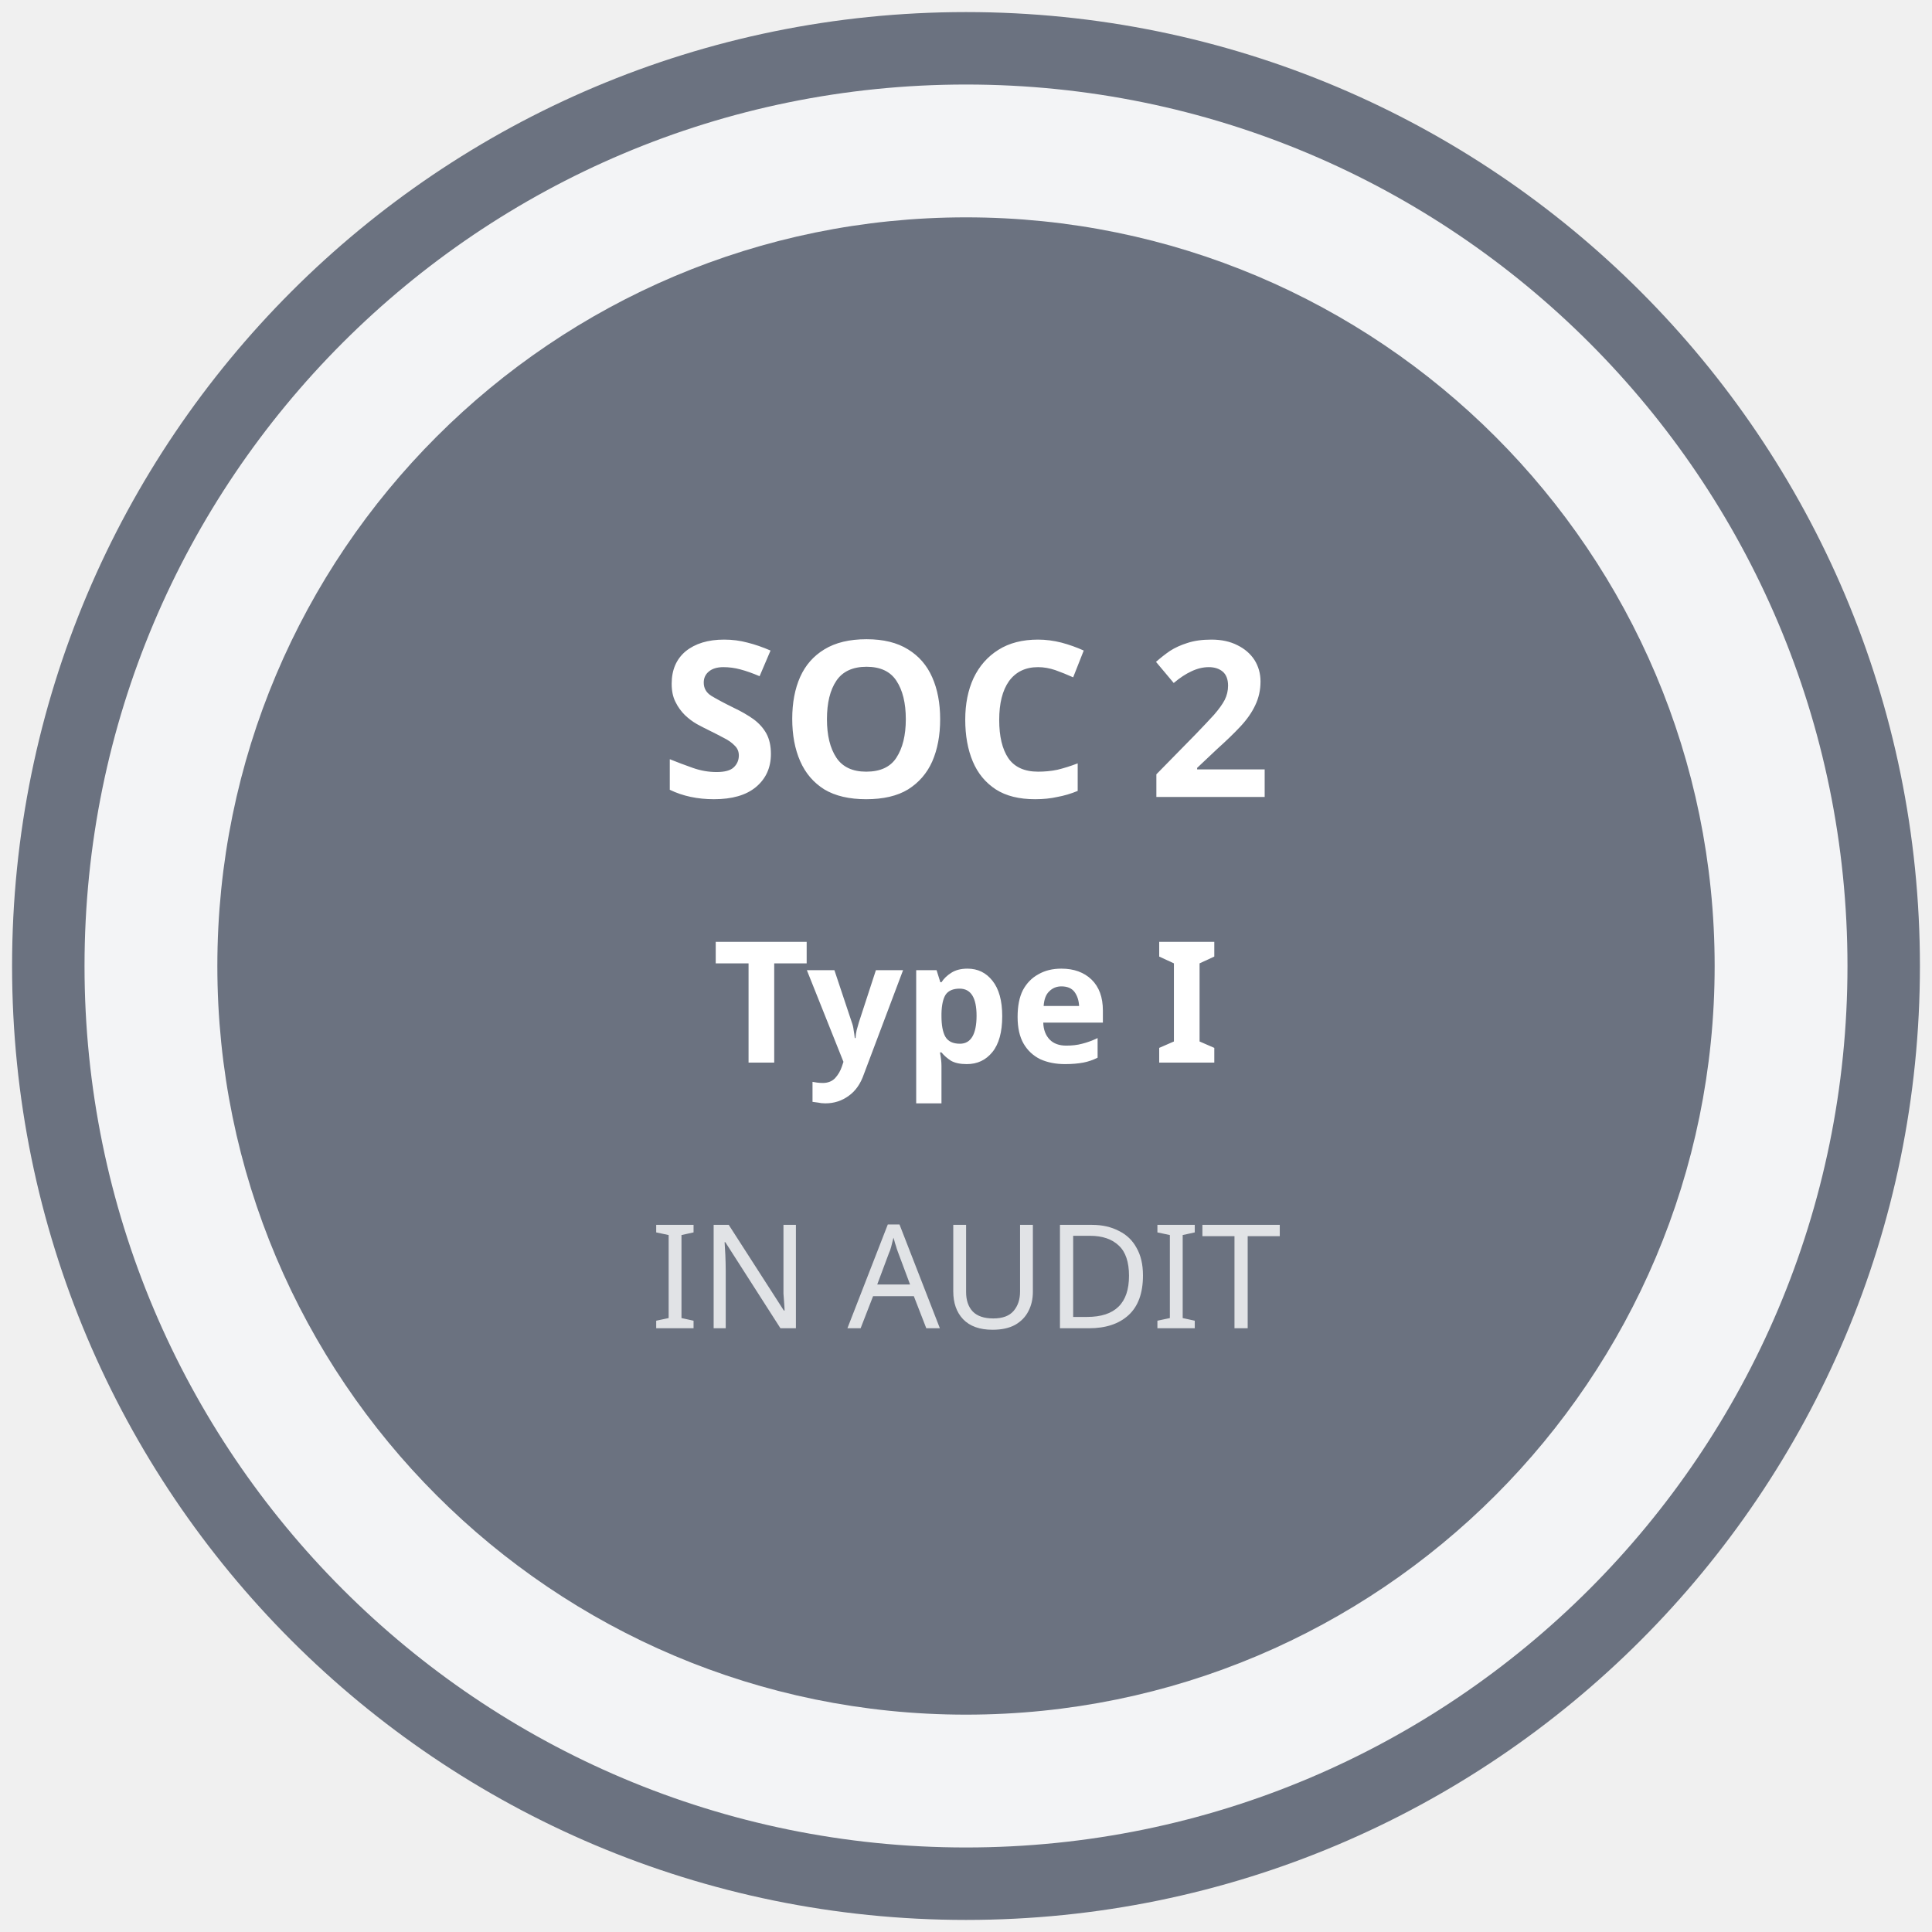
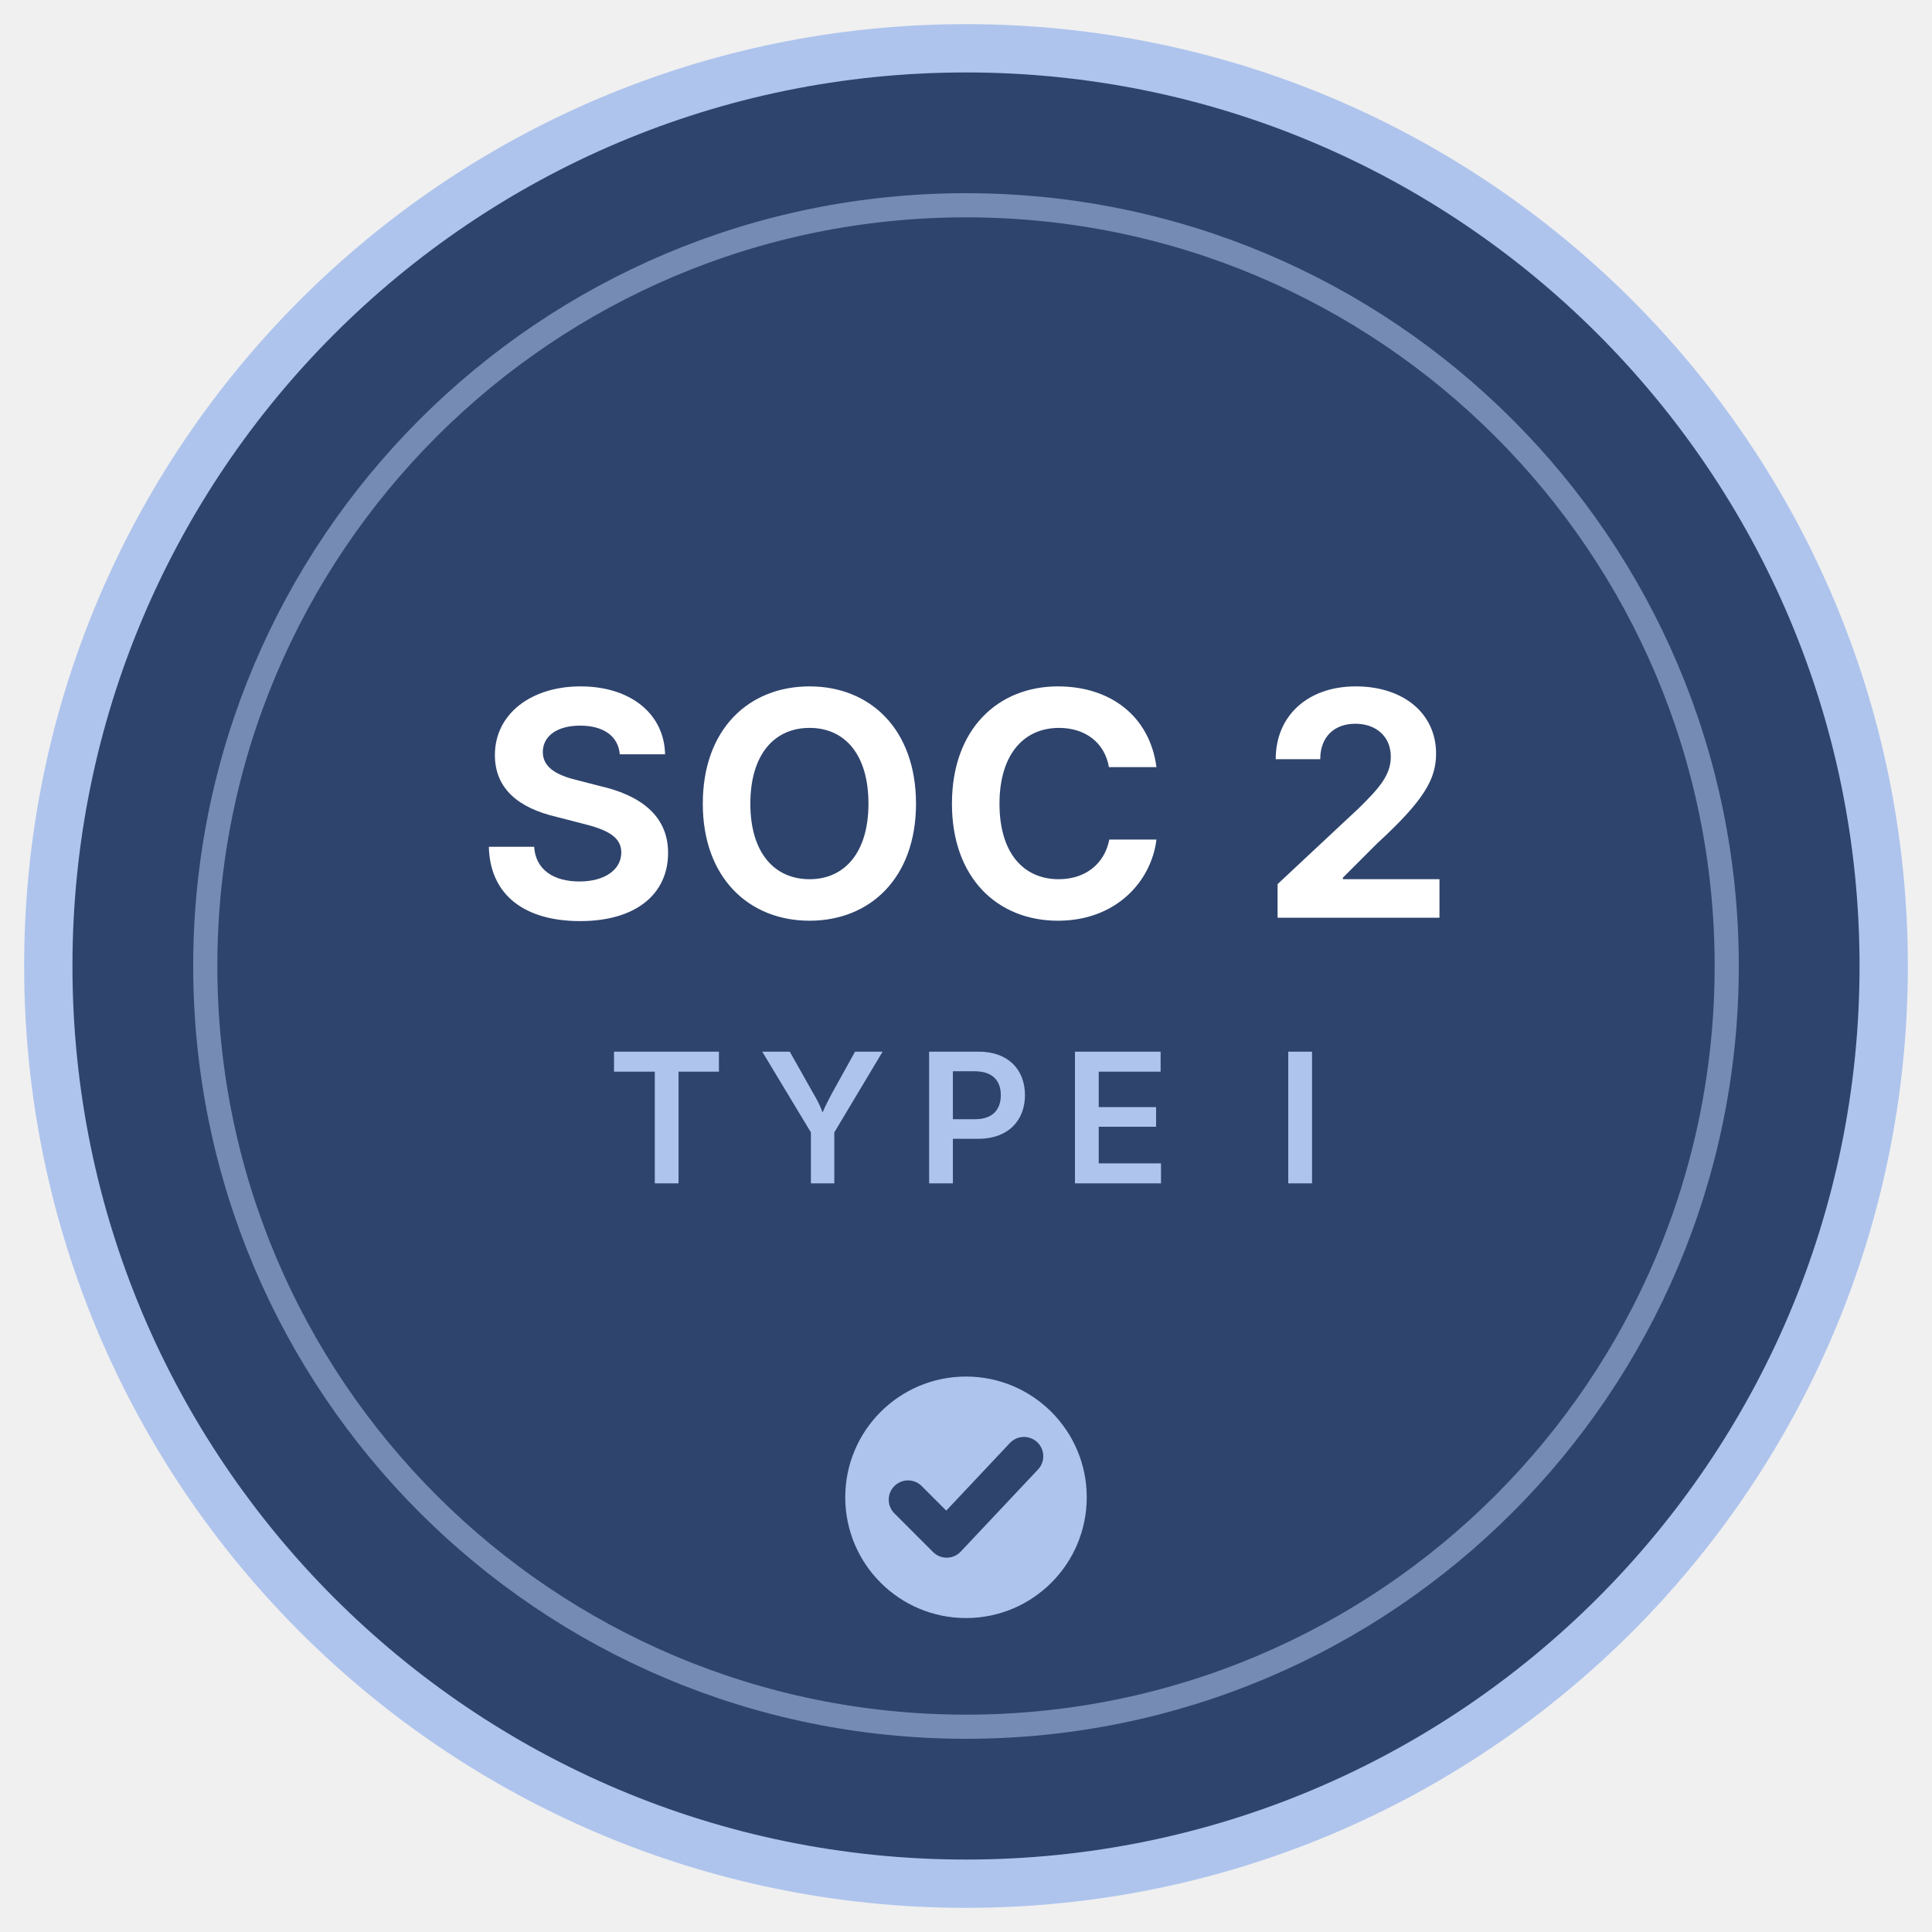
<svg xmlns="http://www.w3.org/2000/svg" viewBox="0 0 80 80" fill="none">
-   <circle cx="40" cy="40" r="38" stroke="#6B7280" stroke-width="3" fill="#F3F4F6" />
-   <circle cx="40" cy="40" r="30" stroke="#6B7280" stroke-width="2" fill="#6B7280" />
-   <text x="40" y="33" text-anchor="middle" font-family="system-ui, sans-serif" font-size="9" font-weight="700" fill="white">SOC 2</text>
-   <text x="40" y="44" text-anchor="middle" font-family="system-ui, sans-serif" font-size="7" font-weight="600" fill="white">Type I</text>
-   <text x="40" y="55" text-anchor="middle" font-family="system-ui, sans-serif" font-size="6" font-weight="500" fill="white" opacity="0.8">IN AUDIT</text>
+   <circle cx="40" cy="40" r="39" fill="#AEC4ED" />
+   <circle cx="40" cy="40" r="37" fill="#2E446D" />
+   <circle cx="40" cy="40" r="31.5" stroke="#AEC4ED" stroke-opacity="0.55" stroke-width="1" />
+   <text x="40" y="38" text-anchor="middle" font-family="-apple-system, BlinkMacSystemFont, 'Segoe UI', system-ui, sans-serif" font-size="13" font-weight="700" letter-spacing="0.3" fill="#FFFFFF">SOC 2</text>
+   <text x="40" y="49" text-anchor="middle" font-family="-apple-system, BlinkMacSystemFont, 'Segoe UI', system-ui, sans-serif" font-size="7.5" font-weight="600" letter-spacing="1.2" fill="#AEC4ED">TYPE I</text>
+   <circle cx="40" cy="62" r="5" fill="#AEC4ED" />
+   <path d="M37.6 62.1l1.6 1.6 3.2-3.4" stroke="#2E446D" stroke-width="1.6" stroke-linecap="round" stroke-linejoin="round" />
</svg>
